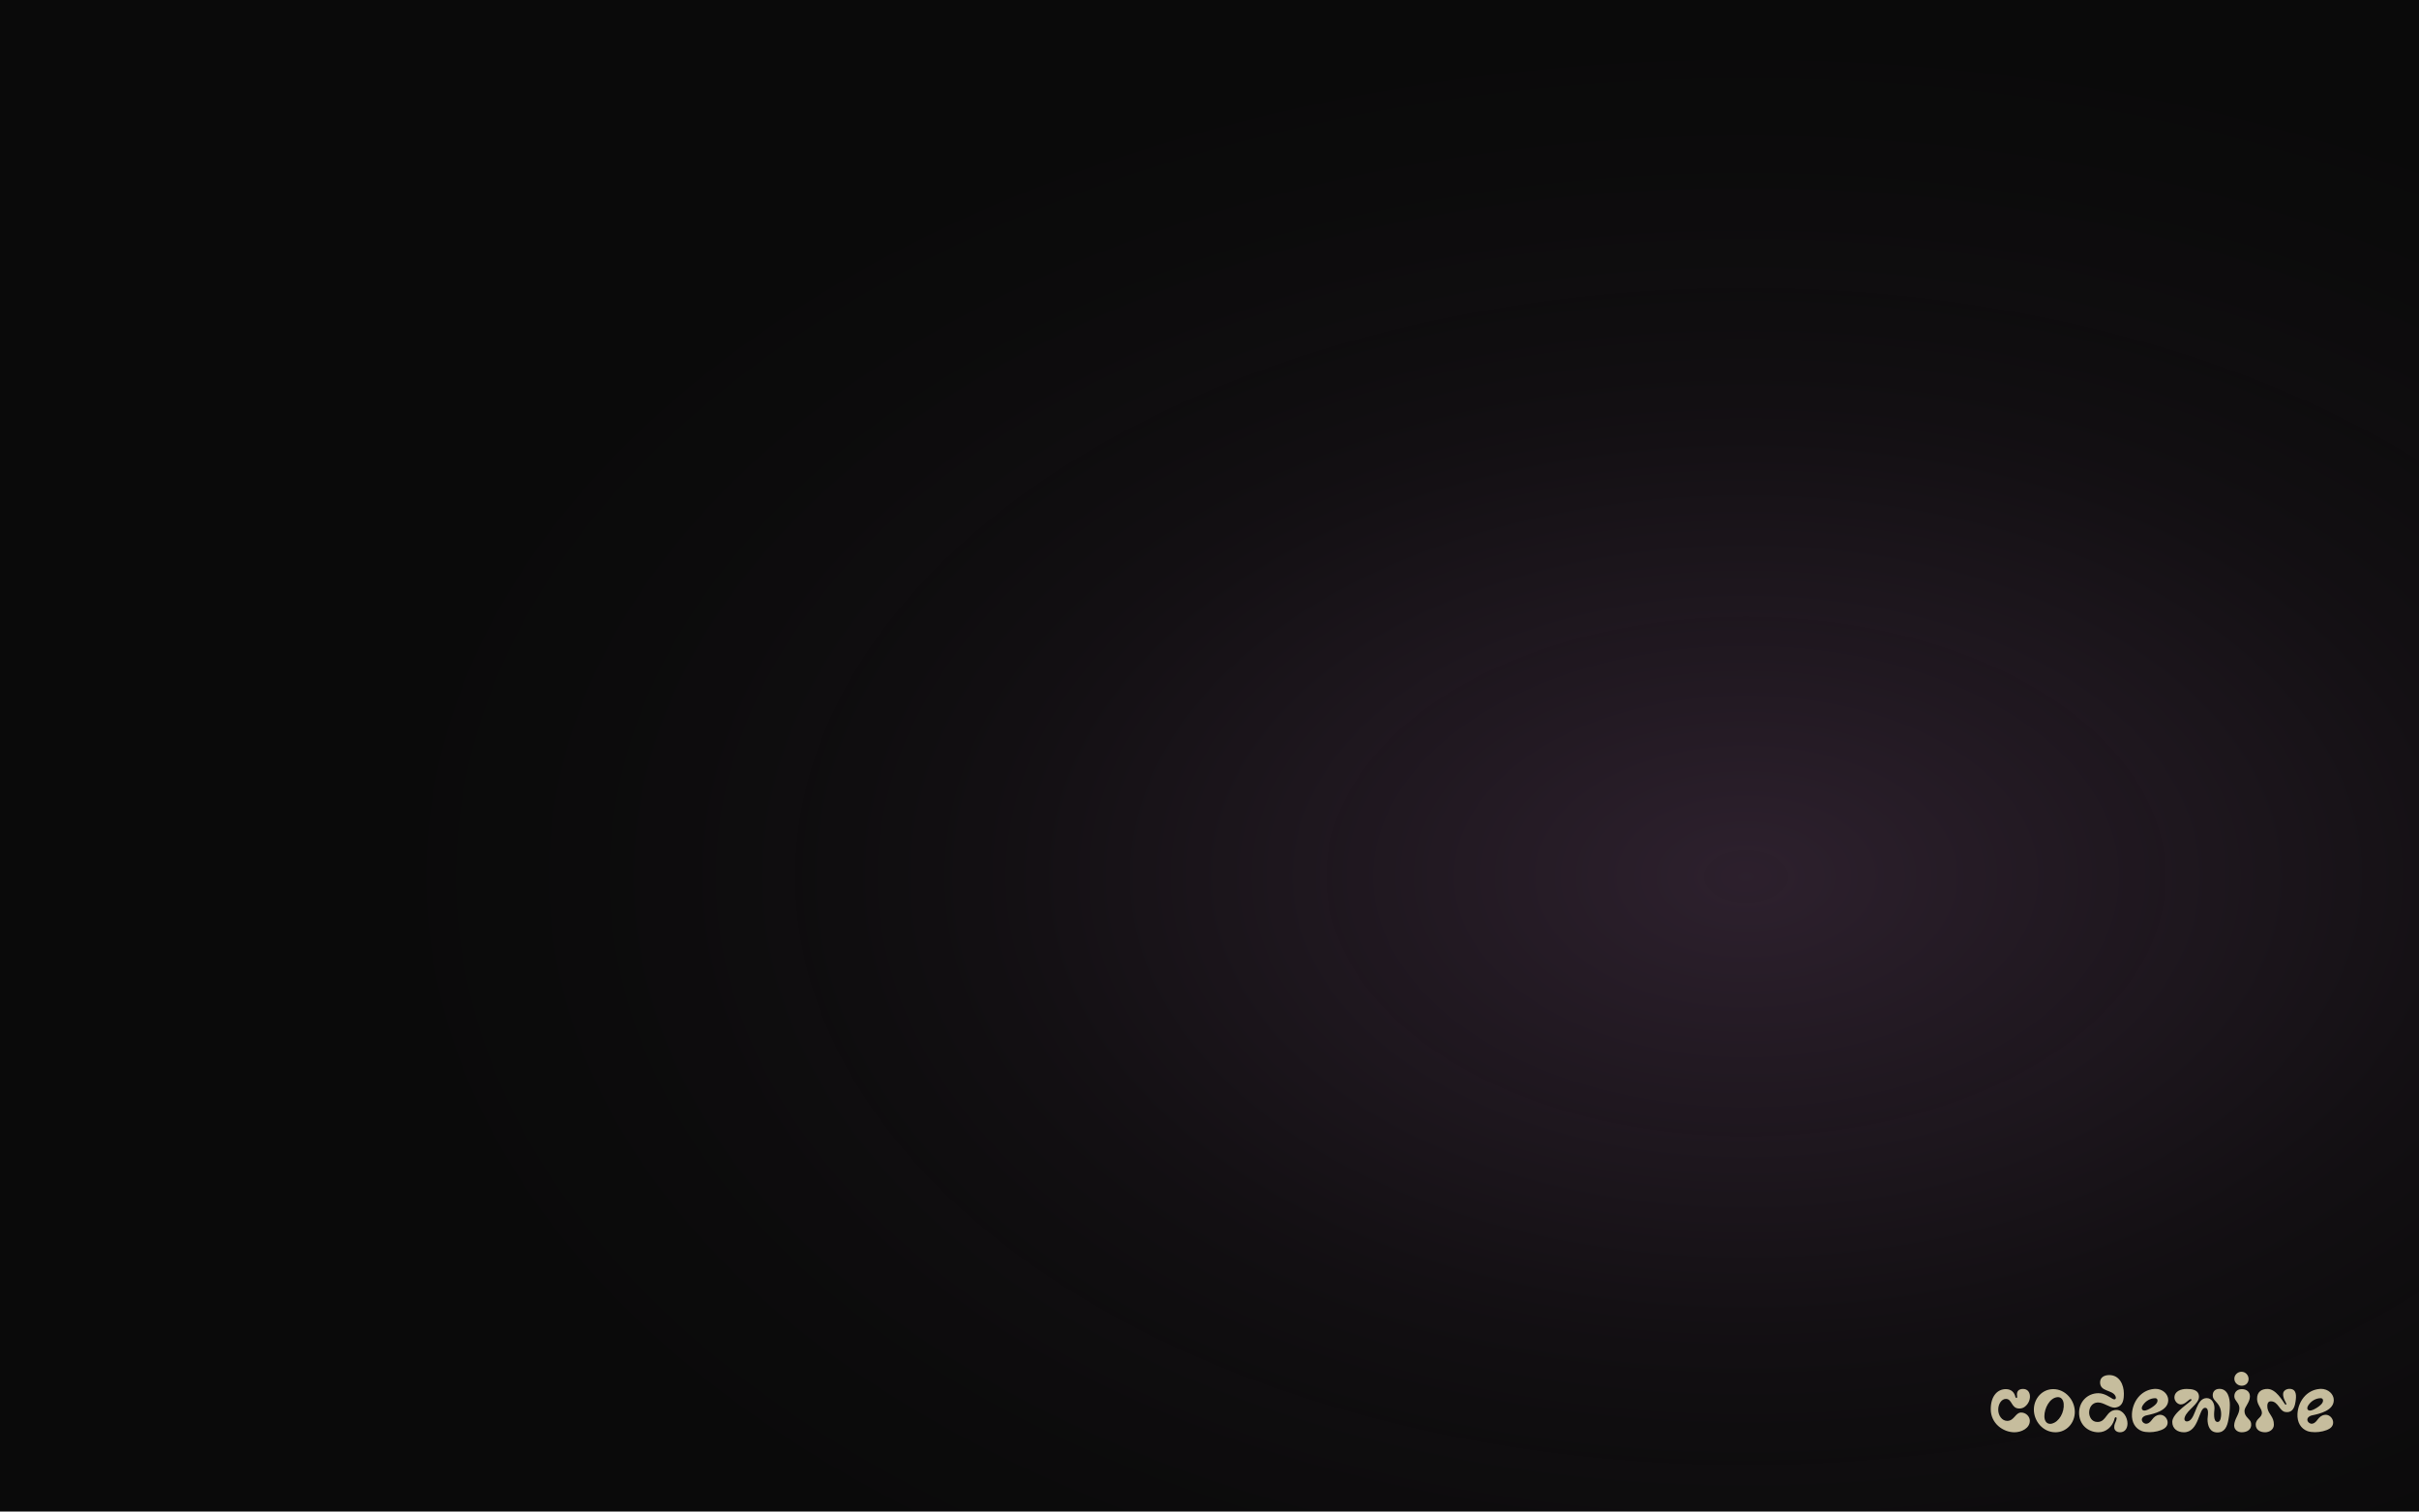
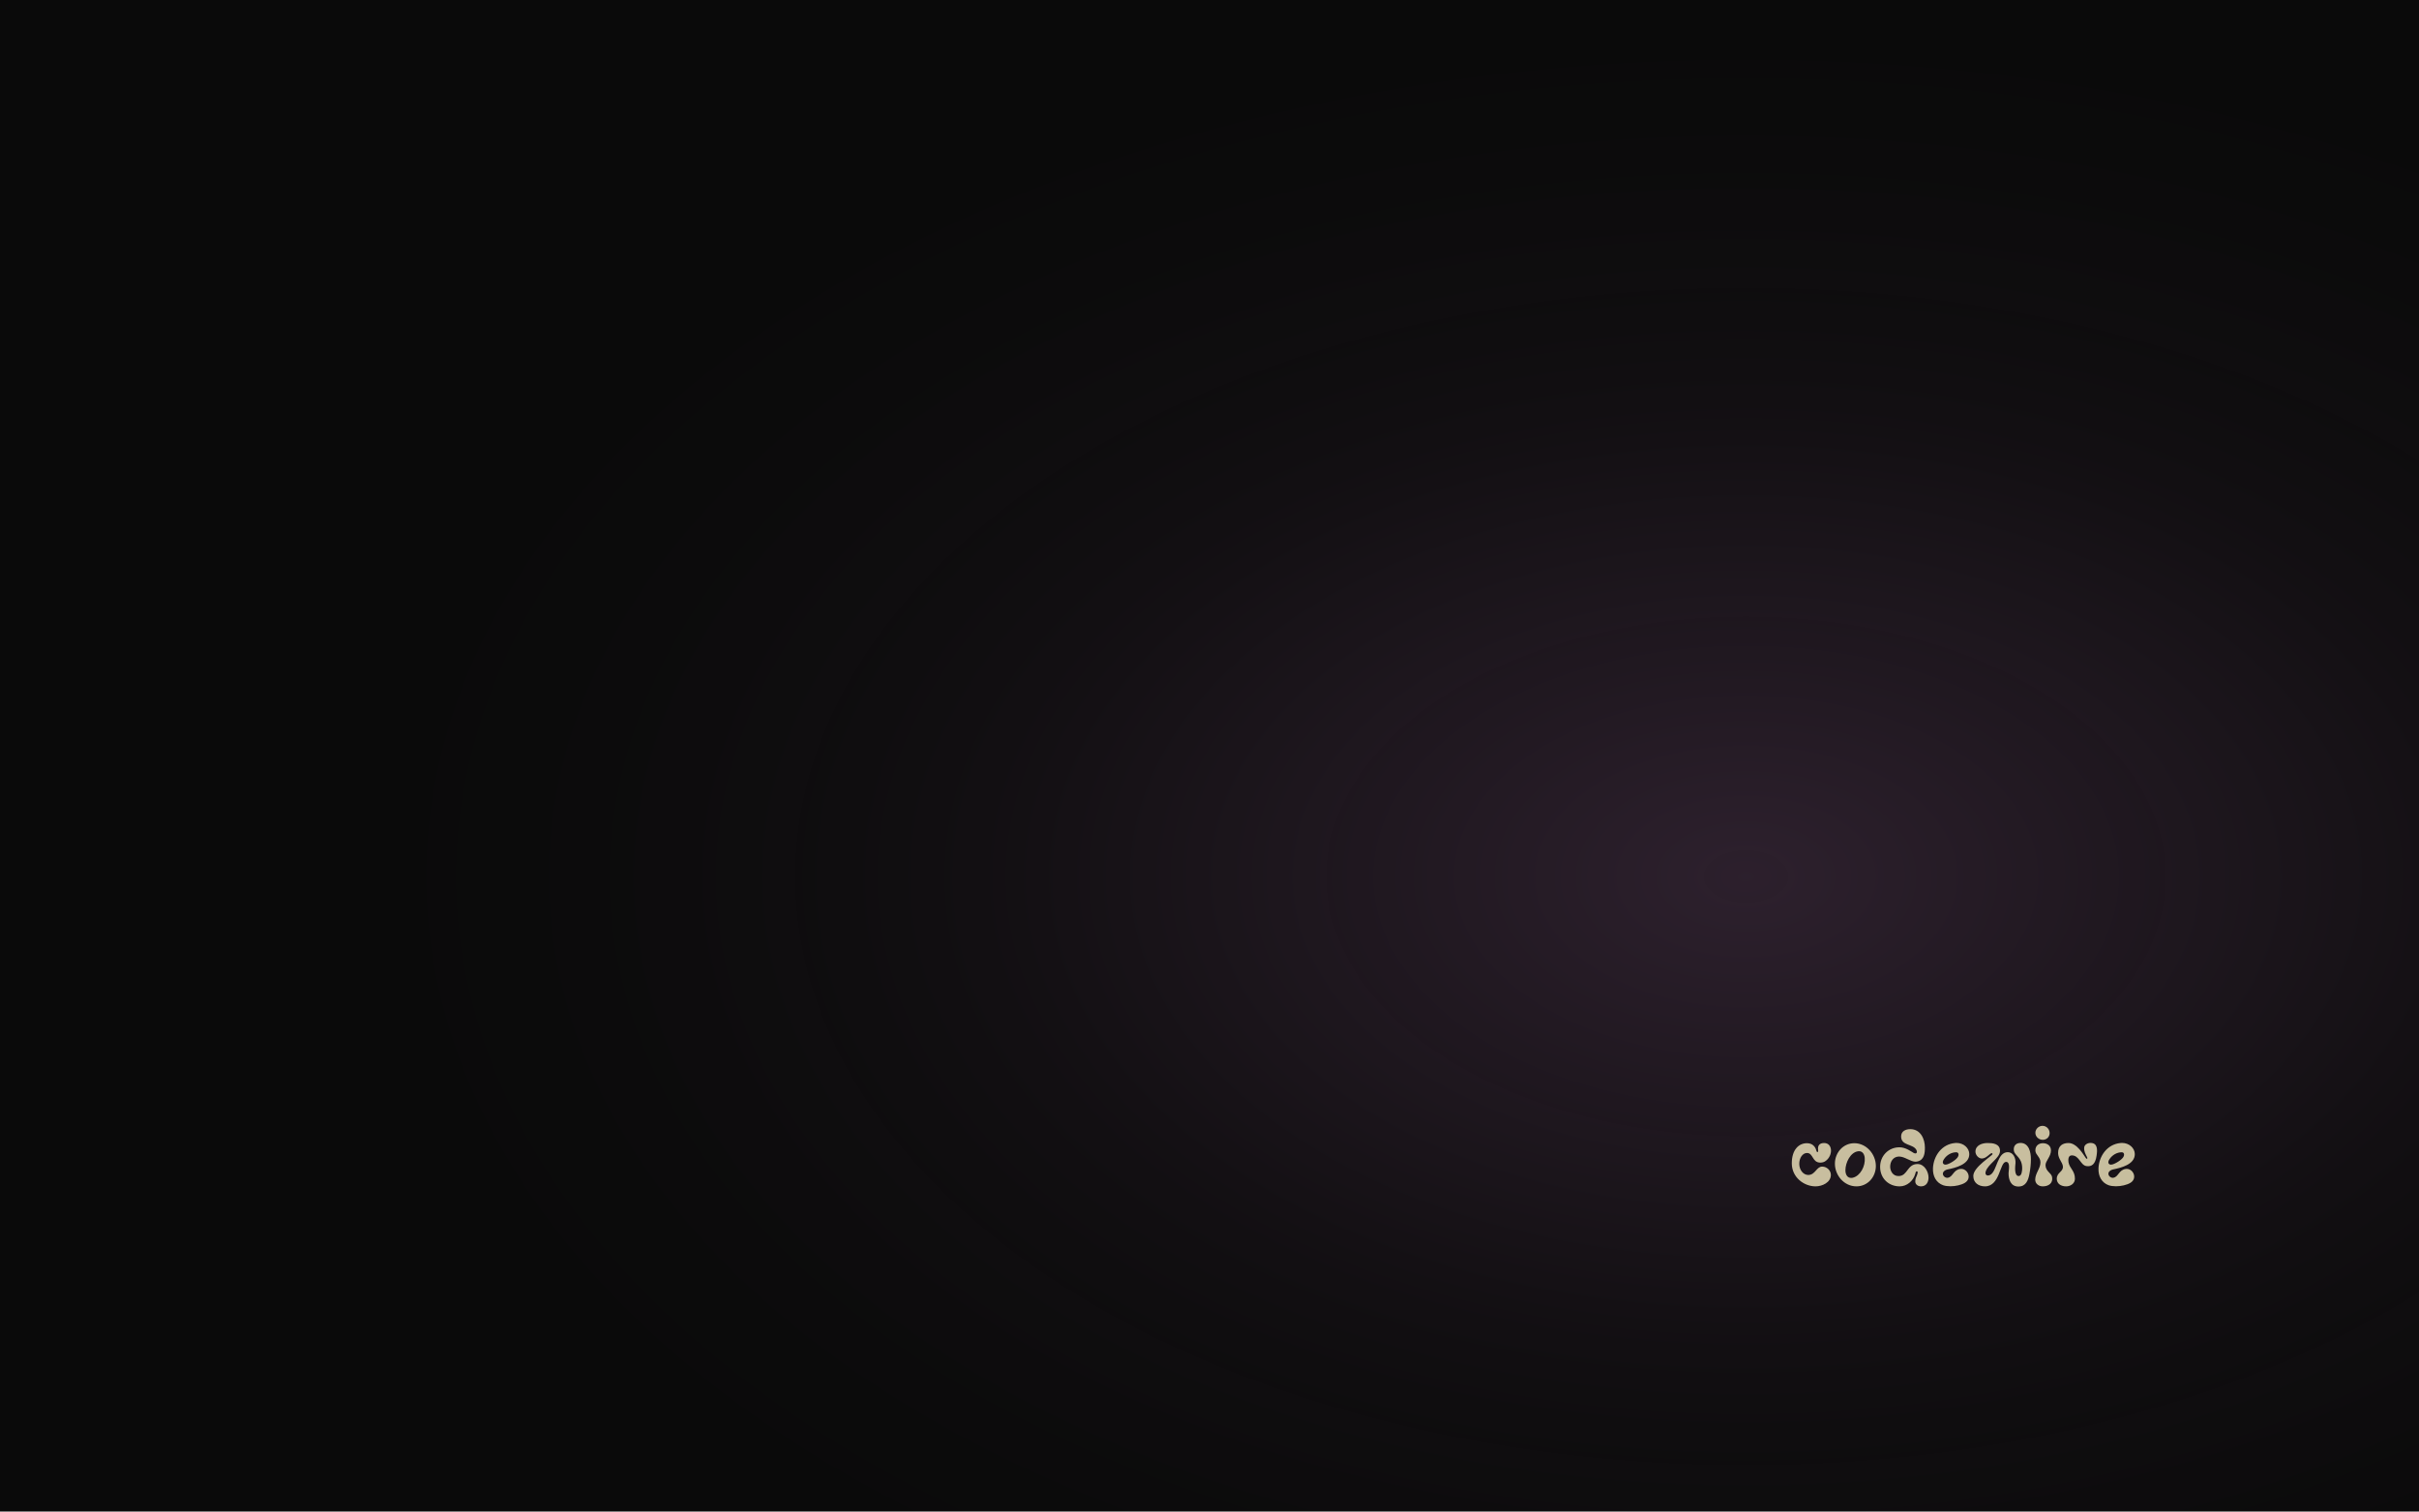
<svg xmlns="http://www.w3.org/2000/svg" width="1600" height="1000" viewBox="0 0 1600 1000" preserveAspectRatio="xMidYMid slice">
  <defs>
    <radialGradient id="glow" cx="72%" cy="58%" r="60%">
      <stop offset="0" stop-color="#905f91" stop-opacity="0.26" />
      <stop offset="0.5" stop-color="#905f91" stop-opacity="0.07" />
      <stop offset="1" stop-color="#0a0a0a" stop-opacity="0" />
    </radialGradient>
  </defs>
  <rect width="1600" height="1000" fill="#0a0a0a" />
  <rect width="1600" height="1000" fill="url(#glow)" />
-   <path fill="#dbd1ad" fill-opacity="0.9" transform="translate(1316.3 907.1) scale(0.46)" d="M22.984 40C31.938 40.25 30.156 53.438 41.547 53.828C44.484 53.953 47.688 53.062 49.734 51.391C60.609 43.453 59.844 25.656 47.438 25.656C41.031 25.656 37.828 29.125 38.859 35.906C38.984 37.062 38.984 38.469 38.219 38.594C37.062 38.844 36.547 37.828 36.297 36.672C34.891 30.906 30.656 25.922 22.734 25.922C10.953 25.922 0.969 35.391 0.969 54.844C0.969 75.078 18.5 88 35.141 88C44.75 88 57.156 82.375 57.156 71.484C57.156 65.469 51.781 59.578 44.609 59.578C36.422 59.578 34.766 71.609 24.641 71.609C17.219 71.609 11.844 64.062 11.719 55.875C11.594 47.297 16.453 39.875 22.984 40ZM22.984 40 M62.969 55.359C62.969 72.25 76.281 88 93.938 88C110.078 88 121.844 74.562 121.844 58.688C121.844 41.922 108.406 25.922 90.875 25.922C74.75 25.922 62.969 39.609 62.969 55.359ZM78.078 64.828C78.078 53.703 85.375 38.969 96.25 37.562C96.625 37.562 97.141 37.438 97.531 37.438C102.141 37.438 105.203 40.891 105.844 46.906C107 58.938 99.453 73.031 88.703 75.578C87.797 75.844 87.031 75.844 86.266 75.844C81.016 75.844 78.078 71.234 78.078 64.828ZM78.078 64.828 M181.859 55.875C166.625 55.875 167.781 73.031 154.719 73.156C146.016 73.406 142.438 65.469 142.438 59.719C142.438 52.031 146.906 45.5 154.594 45.125C154.844 45.125 155.109 45.125 155.359 45.125C163.422 45.125 171.484 52.547 179.047 52.547C179.688 52.547 180.453 52.422 181.094 52.281C191.578 50.234 192.359 40.25 192.359 32.188C192.359 19.906 186.203 5.703 171.359 5.703C164.703 5.703 158.172 8.641 158.172 16.188C158.172 29.891 175.203 26.562 180.062 35.516C181.594 38.078 180.953 40.641 178.656 40.641C178.016 40.641 177.25 40.391 176.359 40C172.641 37.953 164.828 31.812 155.75 31.812C140.125 31.812 127.969 43.969 127.969 59.969C127.969 76.609 140.391 88 156 88C166.75 88 175.578 80.062 178.531 70.078C178.906 68.547 179.297 65.734 181.219 66.5C182.625 67.141 181.734 69.562 181.219 71.359C179.938 74.562 178.406 77.125 178.531 81.094C178.656 85.703 182.75 88 186.844 88C194.141 88 197.594 82.109 197.594 75.328C197.594 66.75 191.453 55.875 181.859 55.875ZM181.859 55.875 M222.016 56.766C218.688 56.766 216.391 53.953 219.844 48.828C223.938 42.688 230.719 38.969 237.375 38.969C240.453 38.969 241.594 41.797 240.062 45.125C238.406 49.344 226.75 56.766 222.016 56.766ZM203.969 61.766C203.453 73.531 208.703 82.75 218.438 86.344C221.375 87.359 225.094 87.875 229.062 87.875C236.609 87.875 244.922 85.953 249.922 82.875C260.797 76.219 253.375 61.766 243.516 62.906C233.156 64.062 232.891 74.297 225.469 75.578C222.781 76.219 219.969 74.438 218.812 72.25C216.641 68.031 220.484 64.453 225.469 63.547C235.719 61.375 256.188 56.766 256.188 41.656C256.188 33.094 248.25 25.531 237.766 25.531C236.984 25.531 236.359 25.656 235.719 25.656C216.766 27.328 204.859 43.969 203.969 61.766ZM203.969 61.766 M286.547 71.359C285.391 72 284.109 72.391 283.094 72.391C280.406 72.391 278.609 70.344 279.891 66.375C283.219 55.75 300.5 47.422 300.375 36.797C300.234 26.438 289.609 25.656 282.453 25.656C274.641 25.656 265.047 28.859 265.047 38.078C265.047 42.812 269.391 47.938 274.25 47.938C280.906 47.938 285.641 40.25 288.594 40.25C289.234 40.25 289.609 40.891 289.609 41.531C289.609 43.969 261.969 59.969 261.969 73.031C261.969 83.016 269.641 88 278.734 88C300.625 88 299.859 52.797 309.078 52.797C315.734 52.797 312.656 65.469 312.656 69.062C312.656 78.266 315.734 88.25 326.859 88.25C337.75 88.25 341.078 79.047 342.734 69.703C344.016 62.906 344.781 55.875 344.781 48.828C344.781 39.234 342.094 25.531 329.812 25.531C321.609 25.656 319.438 31.812 320.344 36.672C321.359 44.094 332.234 46.016 332.234 62.016C332.234 64.828 331.734 73.156 327.25 73.156C320.344 73.156 322.25 58.688 322.641 54.344C323.031 46.906 319.188 38.844 311.5 38.844C296.266 38.844 296.266 65.469 286.547 71.359ZM286.547 71.359 M351.219 10.938C351.219 16.703 356.219 21.062 361.844 21.062C367.359 21.062 371.703 17.094 371.703 11.328C371.703 5.703 367.219 0.953 361.469 0.953C355.953 0.953 351.219 5.562 351.219 10.938ZM373.625 36.422C373.625 29.375 368.25 25.922 361.969 25.922C356.344 25.922 350.969 29.375 351.219 36.672C351.484 42.812 358.516 45.766 358.516 53.438C358.516 62.406 351.219 68.672 350.969 78.141C350.969 84.422 356.219 88 361.844 88C370.422 88 376.703 83.266 375.281 74.812C374.391 68.672 365.812 66.5 365.812 57.406C365.812 51.391 373.625 45.125 373.625 36.422ZM373.625 36.422 M403.594 43.453C414.484 43.453 415.891 57.406 424.469 58.812C432.266 60.094 437.516 56 439.188 43.969C440.469 35.781 441.109 25.406 430.219 25.531C426.516 25.531 421.641 27.969 421.391 32.312C421.016 37.438 423.188 41.406 425.359 45.625C425.609 46.141 426.516 47.688 425.609 48.188C424.844 48.703 424.078 47.688 423.703 47.172C420.375 42.562 411.031 25.656 398.859 25.656C391.062 25.656 383.766 29.125 383.891 40.125C384.016 48.453 390.422 53.562 390.797 59.328C391.438 67.266 381.969 67.781 381.969 77.125C382.094 84.156 387.859 88 395.531 88C401.297 88 407.953 84.281 408.078 77.25C408.203 65.469 400.531 62.406 398.859 53.438C398.359 49.734 398.219 43.453 403.594 43.453ZM403.594 43.453 M460.016 56.766C456.688 56.766 454.391 53.953 457.844 48.828C461.938 42.688 468.719 38.969 475.375 38.969C478.453 38.969 479.594 41.797 478.062 45.125C476.406 49.344 464.75 56.766 460.016 56.766ZM441.969 61.766C441.453 73.531 446.703 82.75 456.438 86.344C459.375 87.359 463.094 87.875 467.062 87.875C474.609 87.875 482.922 85.953 487.922 82.875C498.797 76.219 491.375 61.766 481.516 62.906C471.156 64.062 470.891 74.297 463.469 75.578C460.781 76.219 457.969 74.438 456.812 72.25C454.641 68.031 458.484 64.453 463.469 63.547C473.719 61.375 494.188 56.766 494.188 41.656C494.188 33.094 486.25 25.531 475.766 25.531C474.984 25.531 474.359 25.656 473.719 25.656C454.766 27.328 442.859 43.969 441.969 61.766ZM441.969 61.766" />
+   <path fill="#dbd1ad" fill-opacity="0.9" transform="translate(1184.7 744.4) scale(0.46)" d="M22.984 40C31.938 40.25 30.156 53.438 41.547 53.828C44.484 53.953 47.688 53.062 49.734 51.391C60.609 43.453 59.844 25.656 47.438 25.656C41.031 25.656 37.828 29.125 38.859 35.906C38.984 37.062 38.984 38.469 38.219 38.594C37.062 38.844 36.547 37.828 36.297 36.672C34.891 30.906 30.656 25.922 22.734 25.922C10.953 25.922 0.969 35.391 0.969 54.844C0.969 75.078 18.5 88 35.141 88C44.75 88 57.156 82.375 57.156 71.484C57.156 65.469 51.781 59.578 44.609 59.578C36.422 59.578 34.766 71.609 24.641 71.609C17.219 71.609 11.844 64.062 11.719 55.875C11.594 47.297 16.453 39.875 22.984 40ZM22.984 40 M62.969 55.359C62.969 72.25 76.281 88 93.938 88C110.078 88 121.844 74.562 121.844 58.688C121.844 41.922 108.406 25.922 90.875 25.922C74.75 25.922 62.969 39.609 62.969 55.359ZM78.078 64.828C78.078 53.703 85.375 38.969 96.25 37.562C96.625 37.562 97.141 37.438 97.531 37.438C102.141 37.438 105.203 40.891 105.844 46.906C107 58.938 99.453 73.031 88.703 75.578C87.797 75.844 87.031 75.844 86.266 75.844C81.016 75.844 78.078 71.234 78.078 64.828ZM78.078 64.828 M181.859 55.875C166.625 55.875 167.781 73.031 154.719 73.156C146.016 73.406 142.438 65.469 142.438 59.719C142.438 52.031 146.906 45.5 154.594 45.125C154.844 45.125 155.109 45.125 155.359 45.125C163.422 45.125 171.484 52.547 179.047 52.547C179.688 52.547 180.453 52.422 181.094 52.281C191.578 50.234 192.359 40.25 192.359 32.188C192.359 19.906 186.203 5.703 171.359 5.703C164.703 5.703 158.172 8.641 158.172 16.188C158.172 29.891 175.203 26.562 180.062 35.516C181.594 38.078 180.953 40.641 178.656 40.641C178.016 40.641 177.25 40.391 176.359 40C172.641 37.953 164.828 31.812 155.75 31.812C140.125 31.812 127.969 43.969 127.969 59.969C127.969 76.609 140.391 88 156 88C166.75 88 175.578 80.062 178.531 70.078C178.906 68.547 179.297 65.734 181.219 66.5C182.625 67.141 181.734 69.562 181.219 71.359C179.938 74.562 178.406 77.125 178.531 81.094C178.656 85.703 182.75 88 186.844 88C194.141 88 197.594 82.109 197.594 75.328C197.594 66.75 191.453 55.875 181.859 55.875ZM181.859 55.875 M222.016 56.766C218.688 56.766 216.391 53.953 219.844 48.828C223.938 42.688 230.719 38.969 237.375 38.969C240.453 38.969 241.594 41.797 240.062 45.125C238.406 49.344 226.75 56.766 222.016 56.766ZM203.969 61.766C203.453 73.531 208.703 82.75 218.438 86.344C221.375 87.359 225.094 87.875 229.062 87.875C236.609 87.875 244.922 85.953 249.922 82.875C260.797 76.219 253.375 61.766 243.516 62.906C233.156 64.062 232.891 74.297 225.469 75.578C222.781 76.219 219.969 74.438 218.812 72.25C216.641 68.031 220.484 64.453 225.469 63.547C235.719 61.375 256.188 56.766 256.188 41.656C256.188 33.094 248.25 25.531 237.766 25.531C236.984 25.531 236.359 25.656 235.719 25.656C216.766 27.328 204.859 43.969 203.969 61.766ZM203.969 61.766 M286.547 71.359C285.391 72 284.109 72.391 283.094 72.391C280.406 72.391 278.609 70.344 279.891 66.375C283.219 55.75 300.5 47.422 300.375 36.797C300.234 26.438 289.609 25.656 282.453 25.656C274.641 25.656 265.047 28.859 265.047 38.078C265.047 42.812 269.391 47.938 274.25 47.938C280.906 47.938 285.641 40.25 288.594 40.25C289.234 40.25 289.609 40.891 289.609 41.531C289.609 43.969 261.969 59.969 261.969 73.031C261.969 83.016 269.641 88 278.734 88C300.625 88 299.859 52.797 309.078 52.797C315.734 52.797 312.656 65.469 312.656 69.062C312.656 78.266 315.734 88.25 326.859 88.25C337.75 88.25 341.078 79.047 342.734 69.703C344.016 62.906 344.781 55.875 344.781 48.828C344.781 39.234 342.094 25.531 329.812 25.531C321.609 25.656 319.438 31.812 320.344 36.672C321.359 44.094 332.234 46.016 332.234 62.016C332.234 64.828 331.734 73.156 327.25 73.156C320.344 73.156 322.25 58.688 322.641 54.344C323.031 46.906 319.188 38.844 311.5 38.844C296.266 38.844 296.266 65.469 286.547 71.359ZM286.547 71.359 M351.219 10.938C351.219 16.703 356.219 21.062 361.844 21.062C367.359 21.062 371.703 17.094 371.703 11.328C371.703 5.703 367.219 0.953 361.469 0.953C355.953 0.953 351.219 5.562 351.219 10.938ZM373.625 36.422C373.625 29.375 368.25 25.922 361.969 25.922C356.344 25.922 350.969 29.375 351.219 36.672C351.484 42.812 358.516 45.766 358.516 53.438C358.516 62.406 351.219 68.672 350.969 78.141C350.969 84.422 356.219 88 361.844 88C370.422 88 376.703 83.266 375.281 74.812C374.391 68.672 365.812 66.5 365.812 57.406C365.812 51.391 373.625 45.125 373.625 36.422ZM373.625 36.422 M403.594 43.453C414.484 43.453 415.891 57.406 424.469 58.812C432.266 60.094 437.516 56 439.188 43.969C440.469 35.781 441.109 25.406 430.219 25.531C426.516 25.531 421.641 27.969 421.391 32.312C421.016 37.438 423.188 41.406 425.359 45.625C425.609 46.141 426.516 47.688 425.609 48.188C424.844 48.703 424.078 47.688 423.703 47.172C420.375 42.562 411.031 25.656 398.859 25.656C391.062 25.656 383.766 29.125 383.891 40.125C384.016 48.453 390.422 53.562 390.797 59.328C391.438 67.266 381.969 67.781 381.969 77.125C382.094 84.156 387.859 88 395.531 88C401.297 88 407.953 84.281 408.078 77.25C408.203 65.469 400.531 62.406 398.859 53.438C398.359 49.734 398.219 43.453 403.594 43.453ZM403.594 43.453 M460.016 56.766C456.688 56.766 454.391 53.953 457.844 48.828C461.938 42.688 468.719 38.969 475.375 38.969C478.453 38.969 479.594 41.797 478.062 45.125C476.406 49.344 464.75 56.766 460.016 56.766ZM441.969 61.766C441.453 73.531 446.703 82.75 456.438 86.344C459.375 87.359 463.094 87.875 467.062 87.875C474.609 87.875 482.922 85.953 487.922 82.875C498.797 76.219 491.375 61.766 481.516 62.906C471.156 64.062 470.891 74.297 463.469 75.578C460.781 76.219 457.969 74.438 456.812 72.25C454.641 68.031 458.484 64.453 463.469 63.547C473.719 61.375 494.188 56.766 494.188 41.656C494.188 33.094 486.25 25.531 475.766 25.531C474.984 25.531 474.359 25.656 473.719 25.656C454.766 27.328 442.859 43.969 441.969 61.766ZM441.969 61.766" />
</svg>
